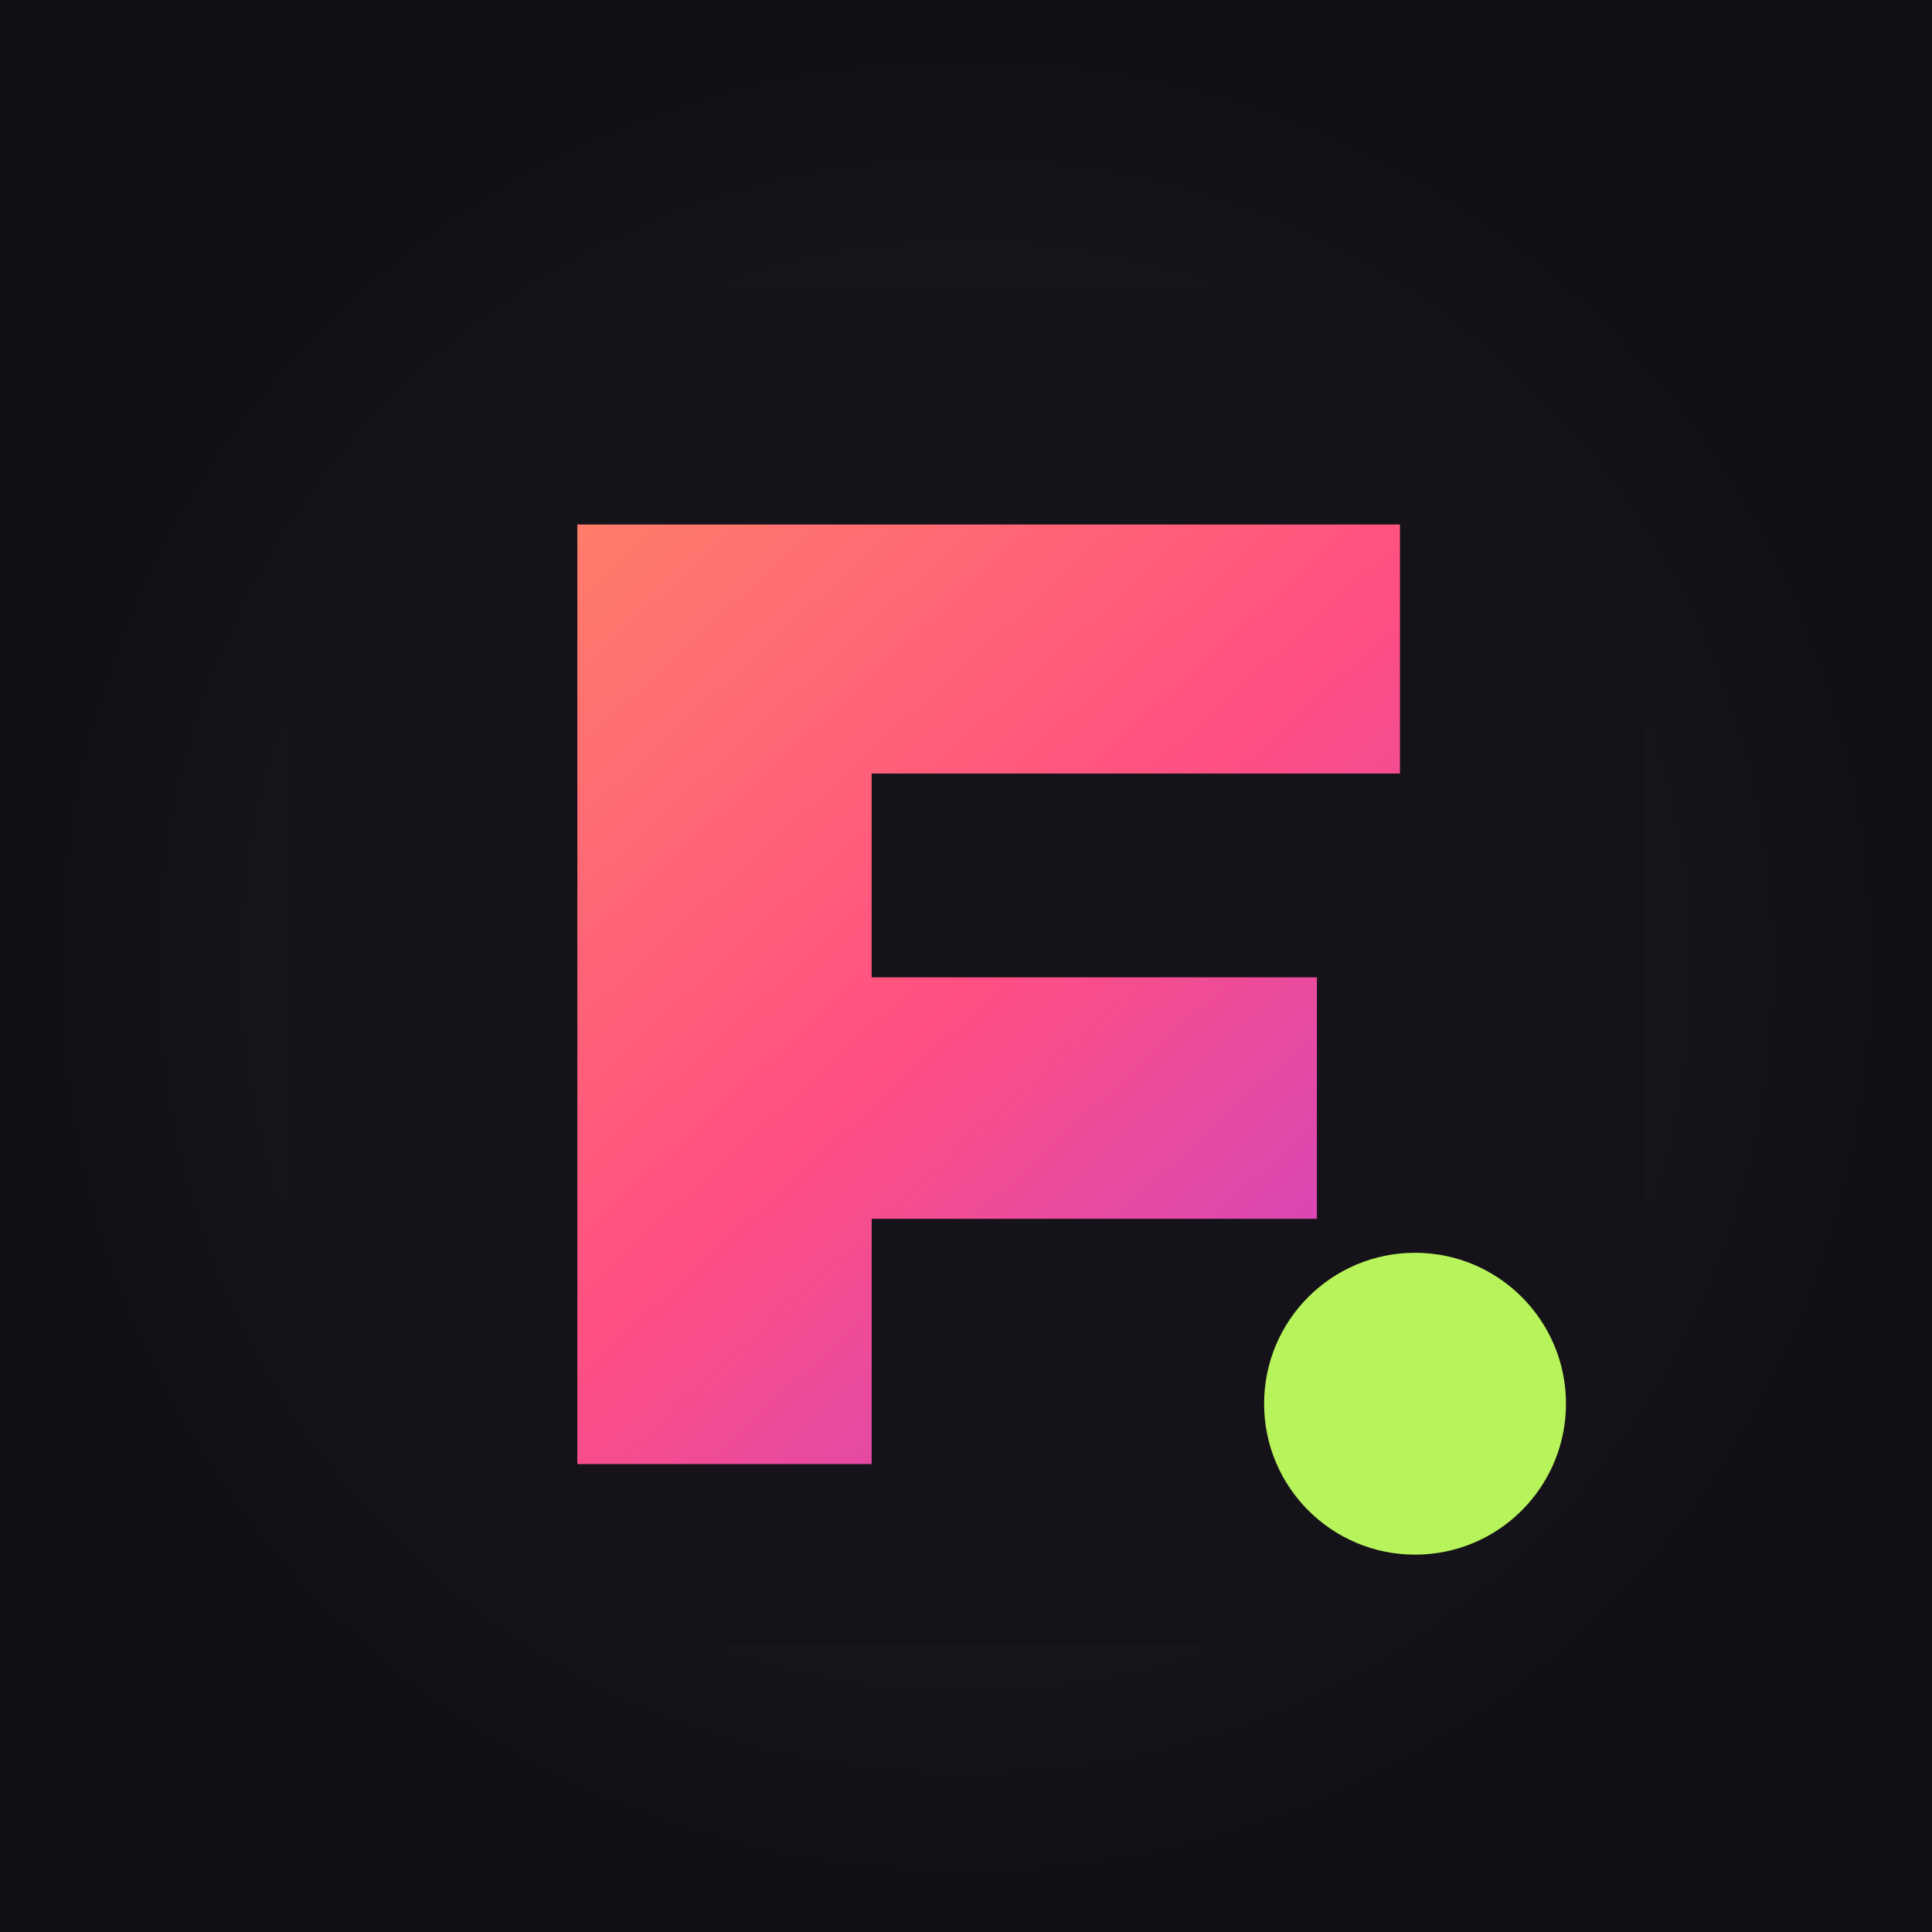
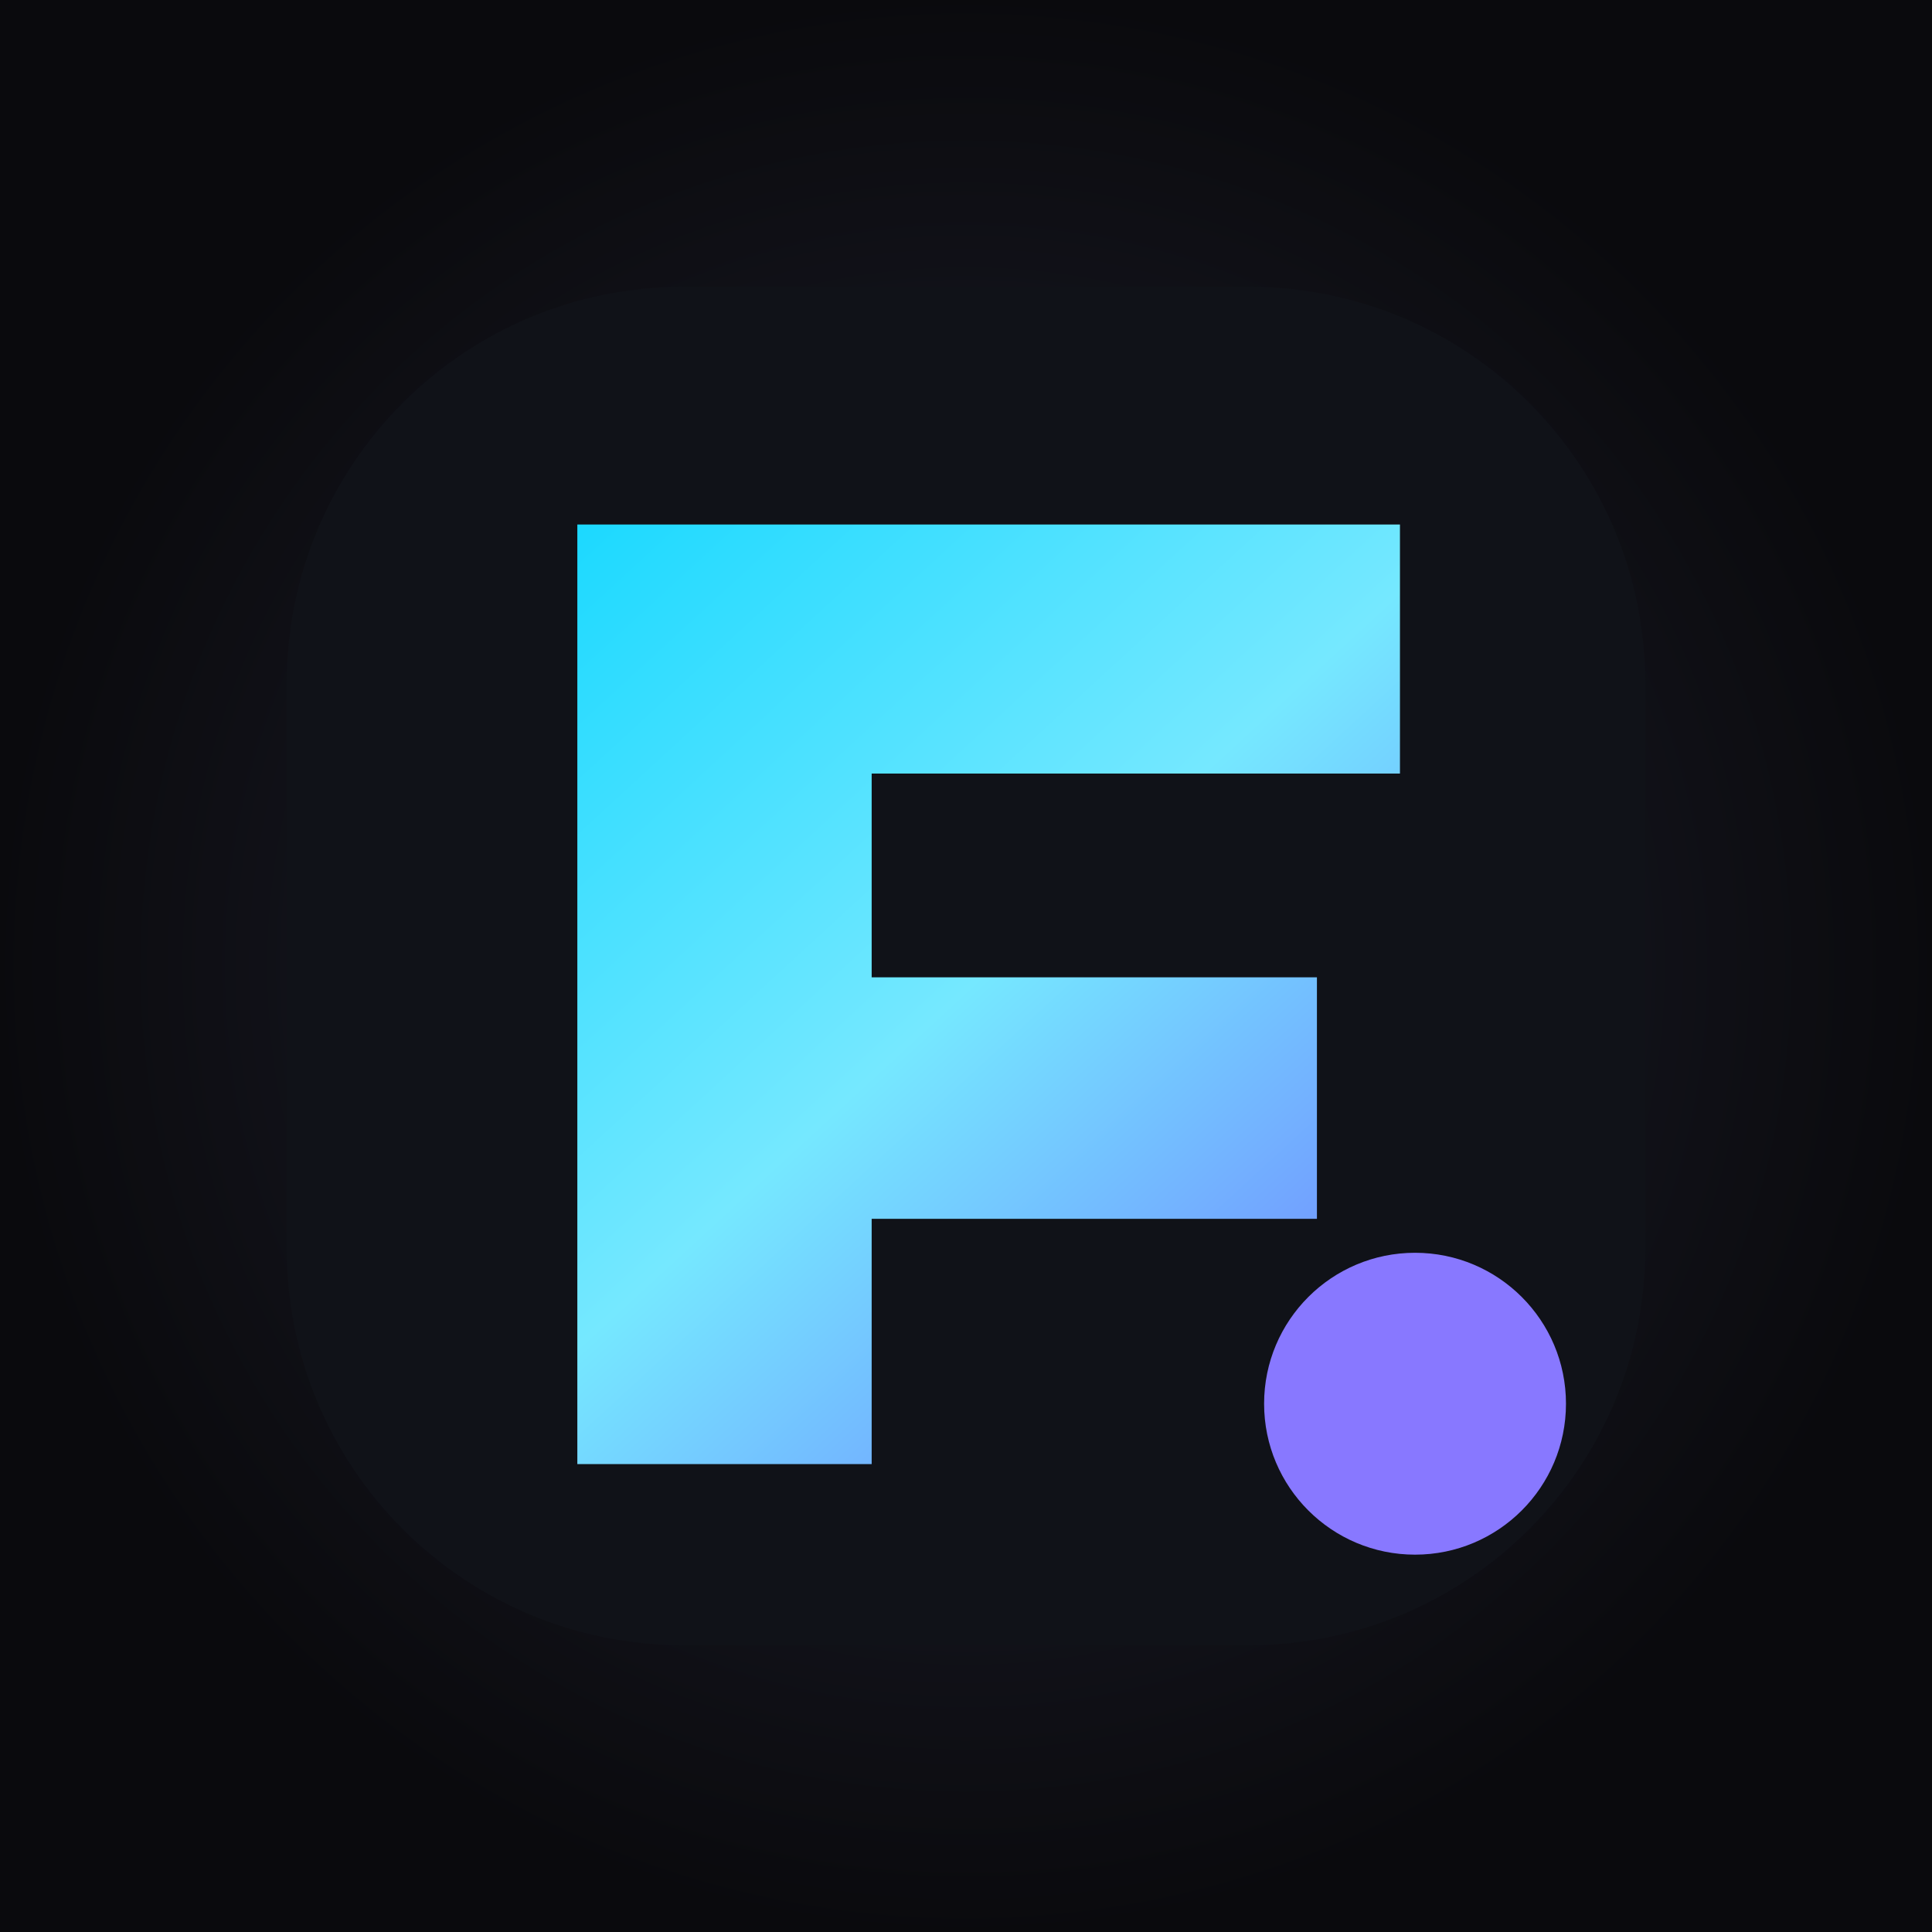
<svg xmlns="http://www.w3.org/2000/svg" width="512" height="512" viewBox="0 0 512 512">
  <defs>
    <radialGradient id="b">
-       <stop stop-color="#29232d" />
-       <stop offset="1" stop-color="#100f14" />
+       <stop stop-color="#202131" />
+       <stop offset="1" stop-color="#0a0a0d" />
    </radialGradient>
    <linearGradient id="g" x1="116" y1="105" x2="401" y2="415" gradientUnits="userSpaceOnUse">
-       <stop stop-color="#ff8a62" />
-       <stop offset=".5" stop-color="#ff4f82" />
-       <stop offset="1" stop-color="#b53fe1" />
+       <stop stop-color="#00d4ff" />
+       <stop offset=".5" stop-color="#75e8ff" />
+       <stop offset="1" stop-color="#6f5cff" />
    </linearGradient>
  </defs>
  <rect width="512" height="512" fill="url(#b)" />
-   <rect x="76" y="76" width="360" height="360" rx="105" fill="#151319" />
+   <rect x="76" y="76" width="360" height="360" rx="105" fill="#101218" />
  <path d="M153 139h218v66H231v54h118v64H231v65h-78V139Z" fill="url(#g)" />
-   <circle cx="375" cy="372" r="40" fill="#b7f35a" />
+   <circle cx="375" cy="372" r="40" fill="#8878ff" />
</svg>
